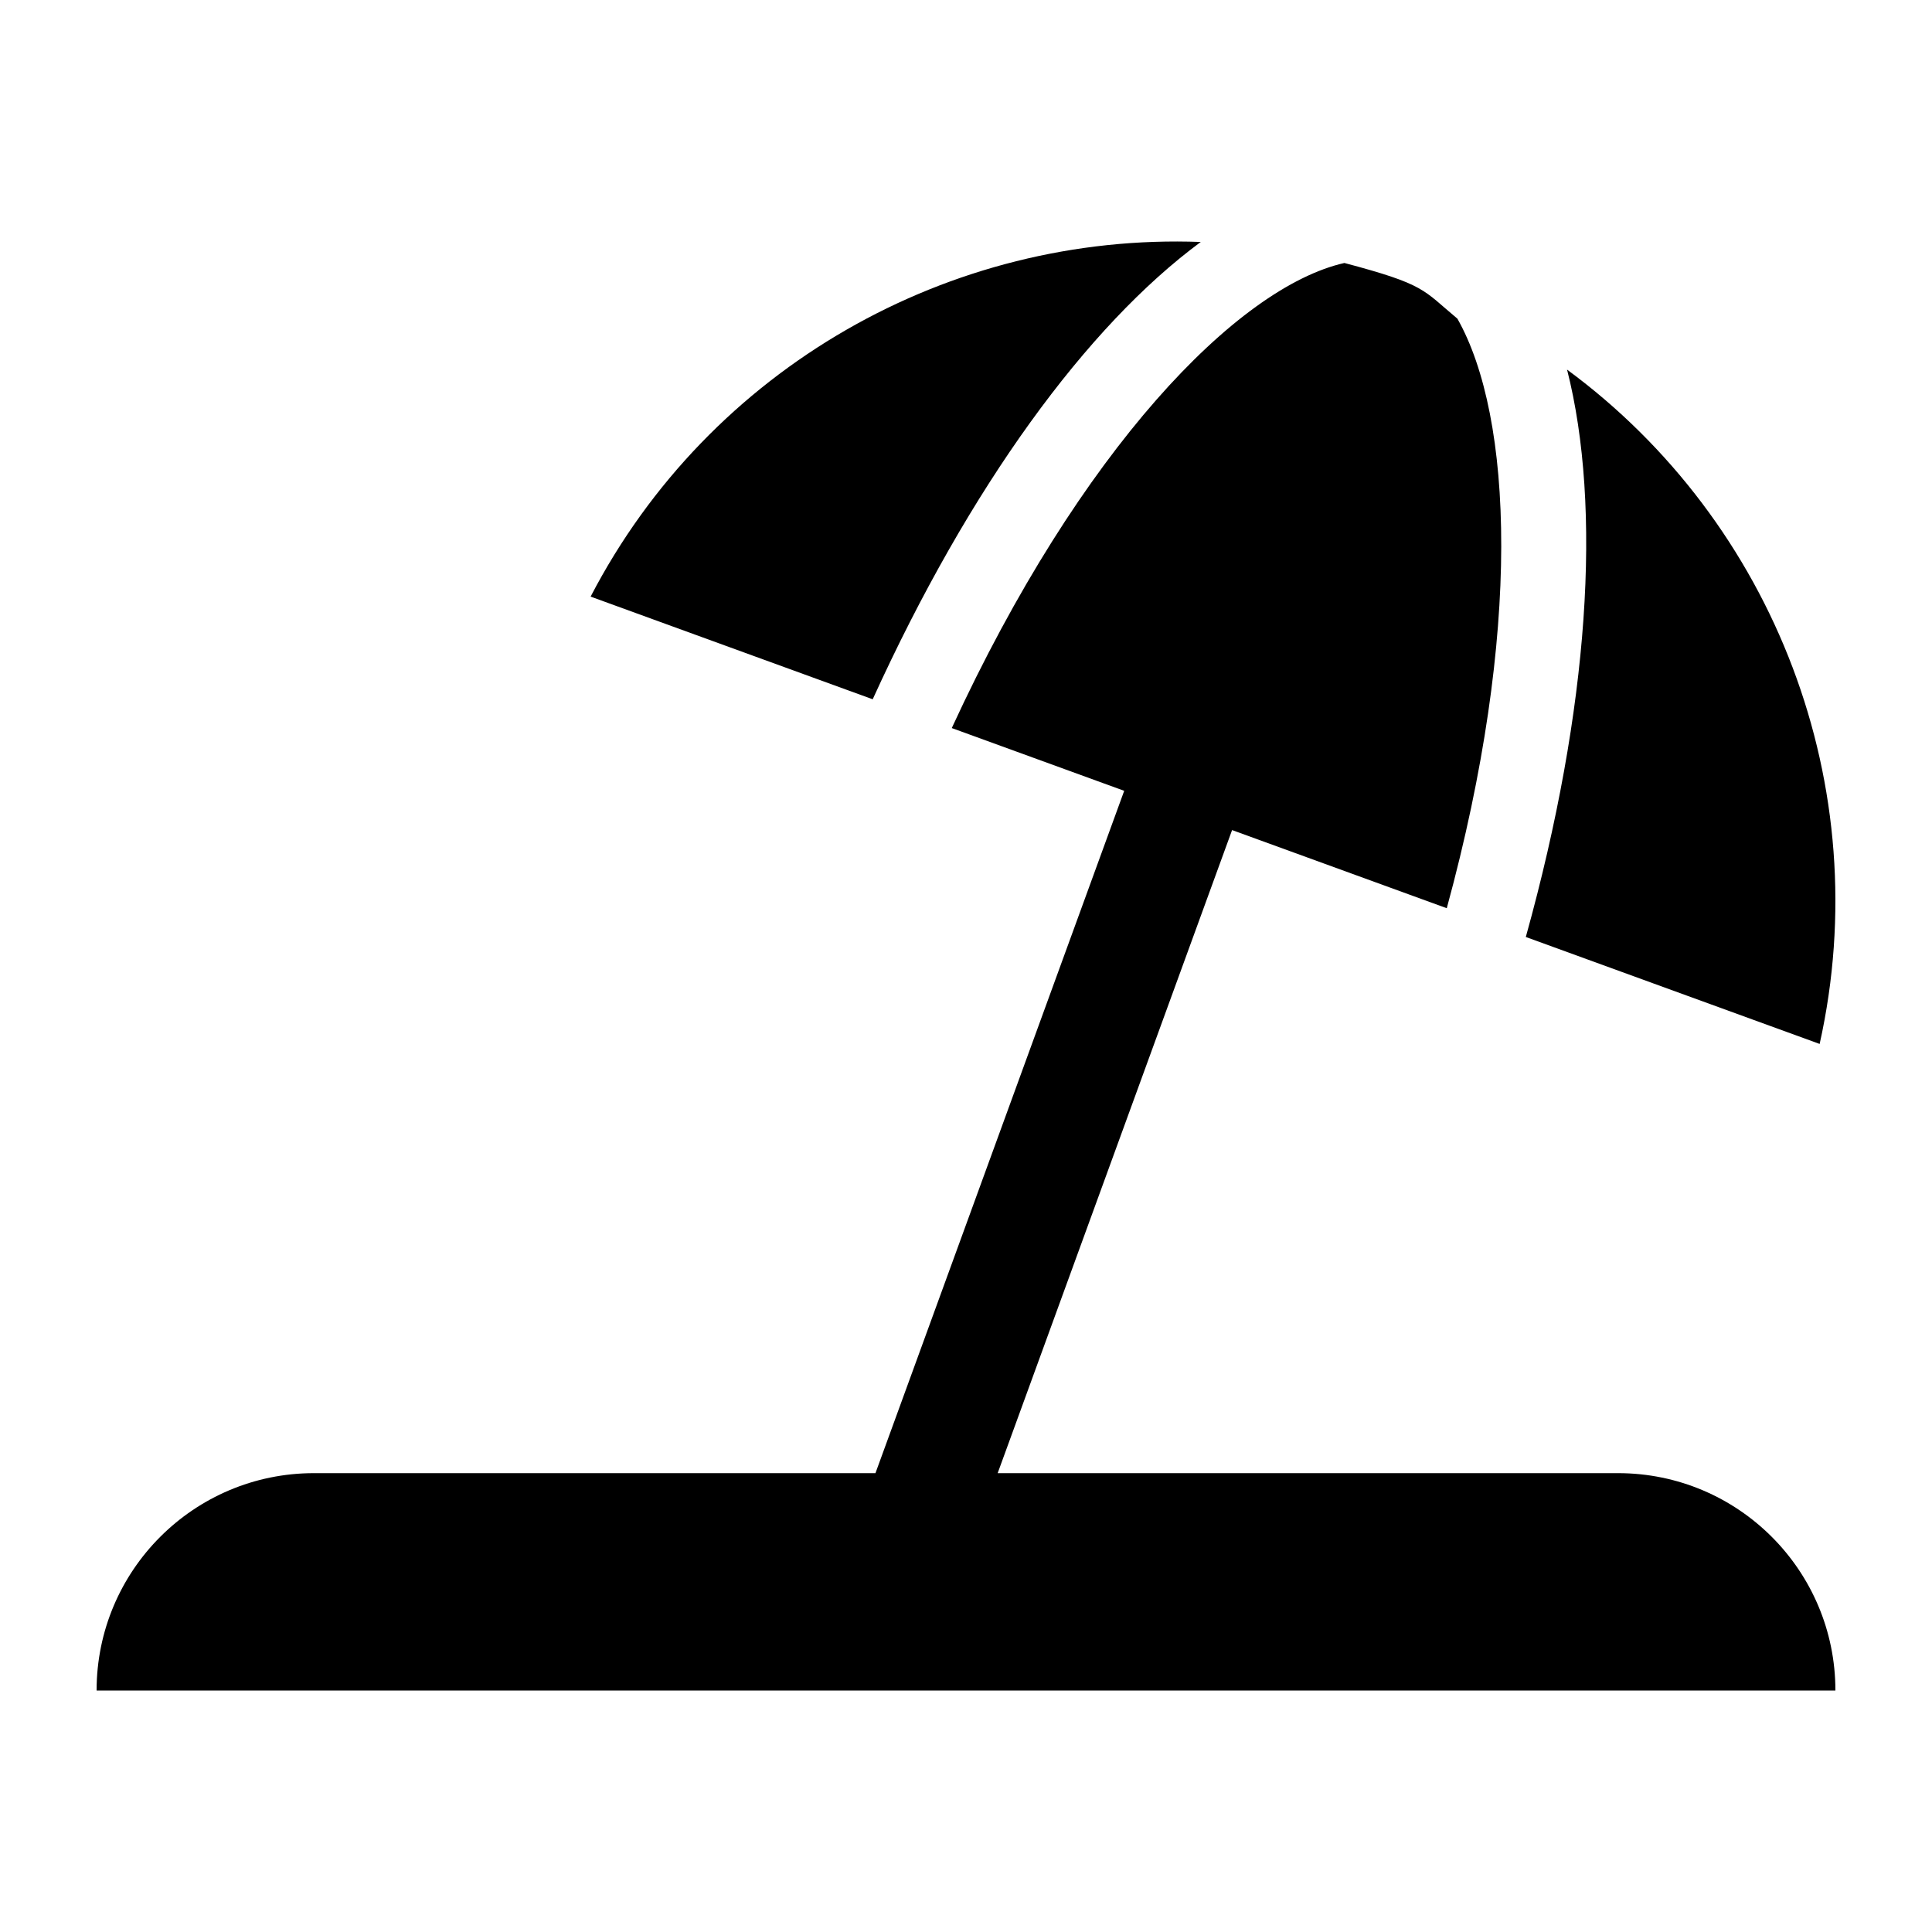
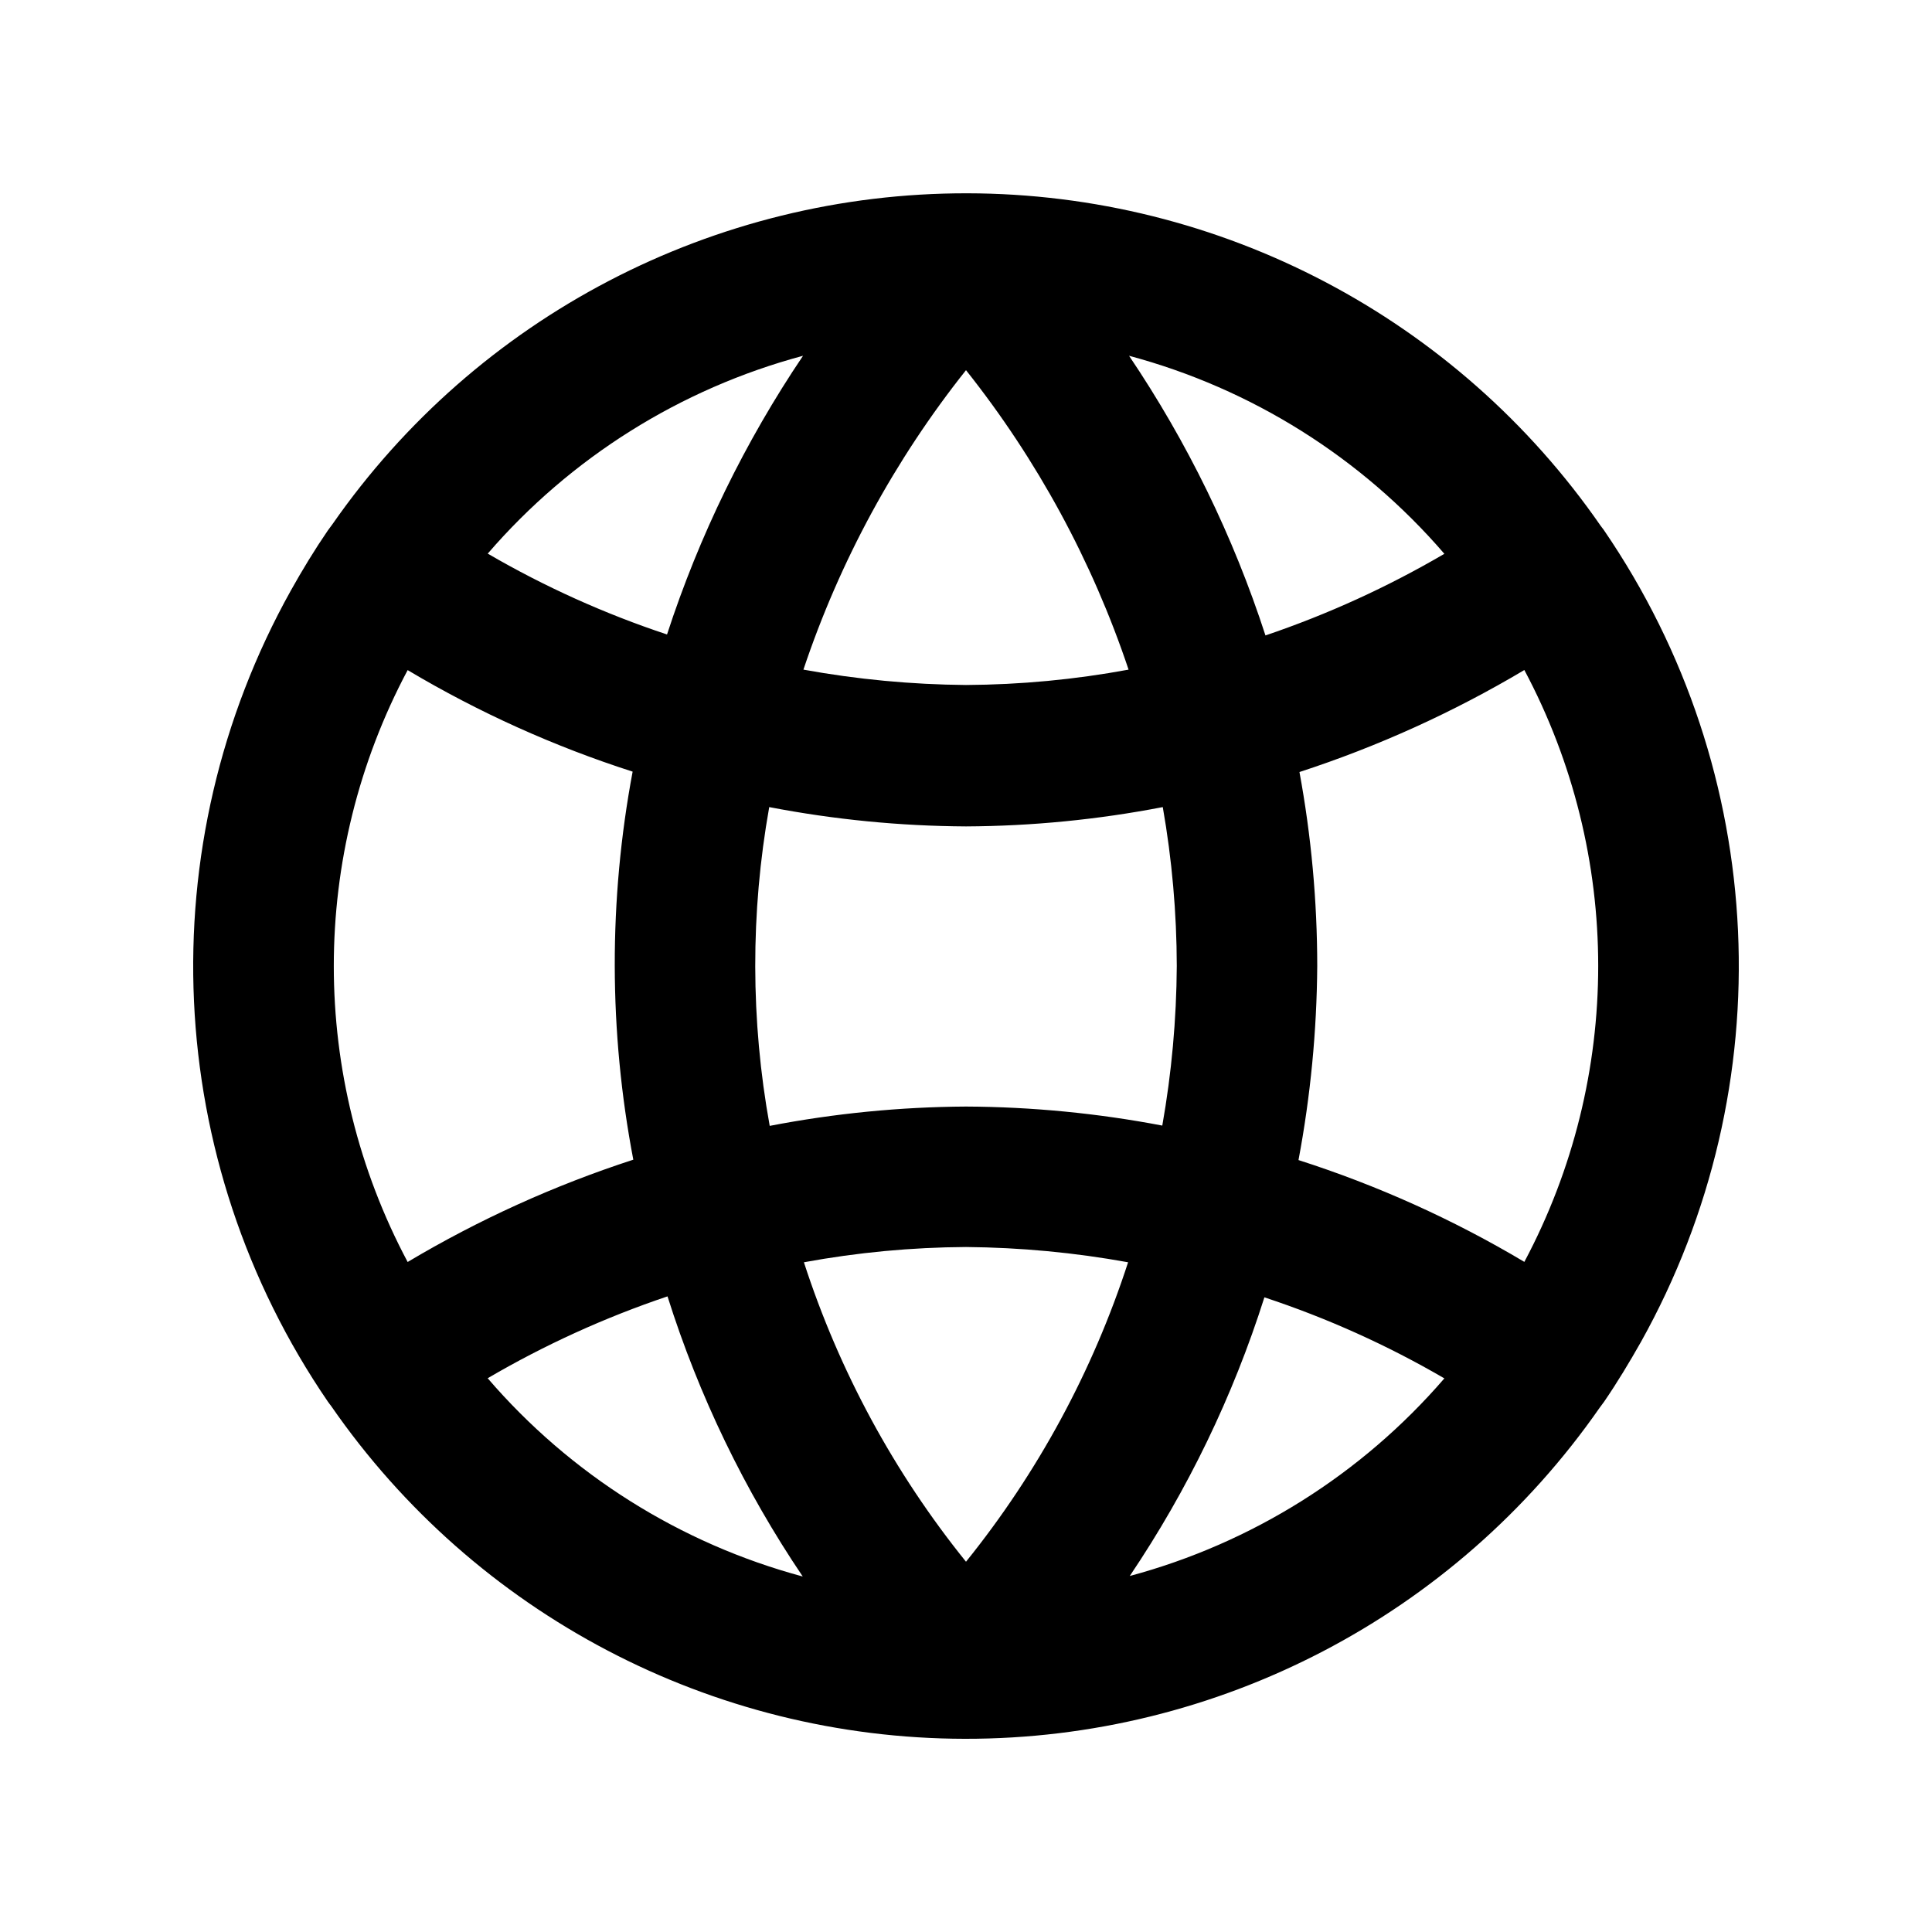
<svg xmlns="http://www.w3.org/2000/svg" viewBox="0 0 200 200" width="1.25em" height="1.25em" class="dJtn-menu-item-icon" role="img" aria-hidden="true">
-   <path d="M157.952 96.997c6.587-23.706 7.897-44.46 4.27-58.735c21.469 15.807 32.083 43.166 26.147 69.806l-30.417-11.071zm-33.65-71.949C98.32 24.07 73.444 38.069 61.141 61.761l29.201 10.628c10.043-22.067 22.168-38.629 33.96-47.341zM167.5 152.5h-64.222l24.267-66.571l22.224 8.089c7.814-28.622 6.856-50.857 1.101-61.029c-3.617-3.015-3.281-3.53-11.699-5.766c-11.068 2.509-27.356 19.292-40.644 48.145l17.85 6.497l-25.75 70.635H32.5C20.074 152.5 10 162.574 10 175h180c0-12.426-10.074-22.5-22.5-22.5z" />
+   <path d="M169.88 138.9h0a79.85 79.85 0 00-3.83-84c-.1-.15-.22-.29-.33-.44a79.91 79.91 0 00-131.3-.2c-.15.22-.33.43-.48.65c-1.37 2-2.63 4.07-3.82 6.2h0a79.85 79.85 0 003.83 84c.1.15.22.29.33.44a79.91 79.91 0 00131.3.2c.15-.22.33-.43.48-.65c1.37-2 2.63-4.1 3.82-6.2zM100 114.55a110.59 110.59 0 00-20.32 2a93.19 93.19 0 01-.05-33a111 111 0 0020.37 2a110.17 110.17 0 0020.37-2a96.15 96.15 0 011.45 16.45a98.18 98.18 0 01-1.5 16.52a111.13 111.13 0 00-20.32-1.97zm16.78 16.12a97.25 97.25 0 01-16.78 31a97.09 97.09 0 01-16.78-31a95.82 95.82 0 0116.78-1.58a98.8 98.8 0 0116.78 1.58zM83.17 69.32a101.72 101.72 0 0116.83-31a101.79 101.79 0 0116.83 31A95.33 95.33 0 01100 70.91a98.56 98.56 0 01-16.83-1.59zm51.35 10.6a115.45 115.45 0 0023.28-10.56a65.2 65.2 0 010 61.27a113 113 0 00-23.38-10.54a113.12 113.12 0 001.94-20.09a111.07 111.07 0 00-1.84-20.08zm15-22.59A100.53 100.53 0 01131 65.78a115.69 115.69 0 00-14.12-28.95a65.42 65.42 0 0132.64 20.5zm-66.39-20.5a115.75 115.75 0 00-14.08 28.85a98.56 98.56 0 01-18.56-8.37a65.51 65.51 0 0132.64-20.48zM65.49 79.88a107.94 107.94 0 00.07 40.17a115.19 115.19 0 00-23.36 10.59a65.2 65.2 0 010-61.27a113 113 0 0023.29 10.51zm-15 62.79a100.14 100.14 0 0118.61-8.47a112.19 112.19 0 0014 29a65.4 65.4 0 01-32.62-20.53zm66.46 20.48a112.49 112.49 0 0013.94-28.85a98.23 98.23 0 0118.63 8.39a65.45 65.45 0 01-32.58 20.46z" />
</svg>
